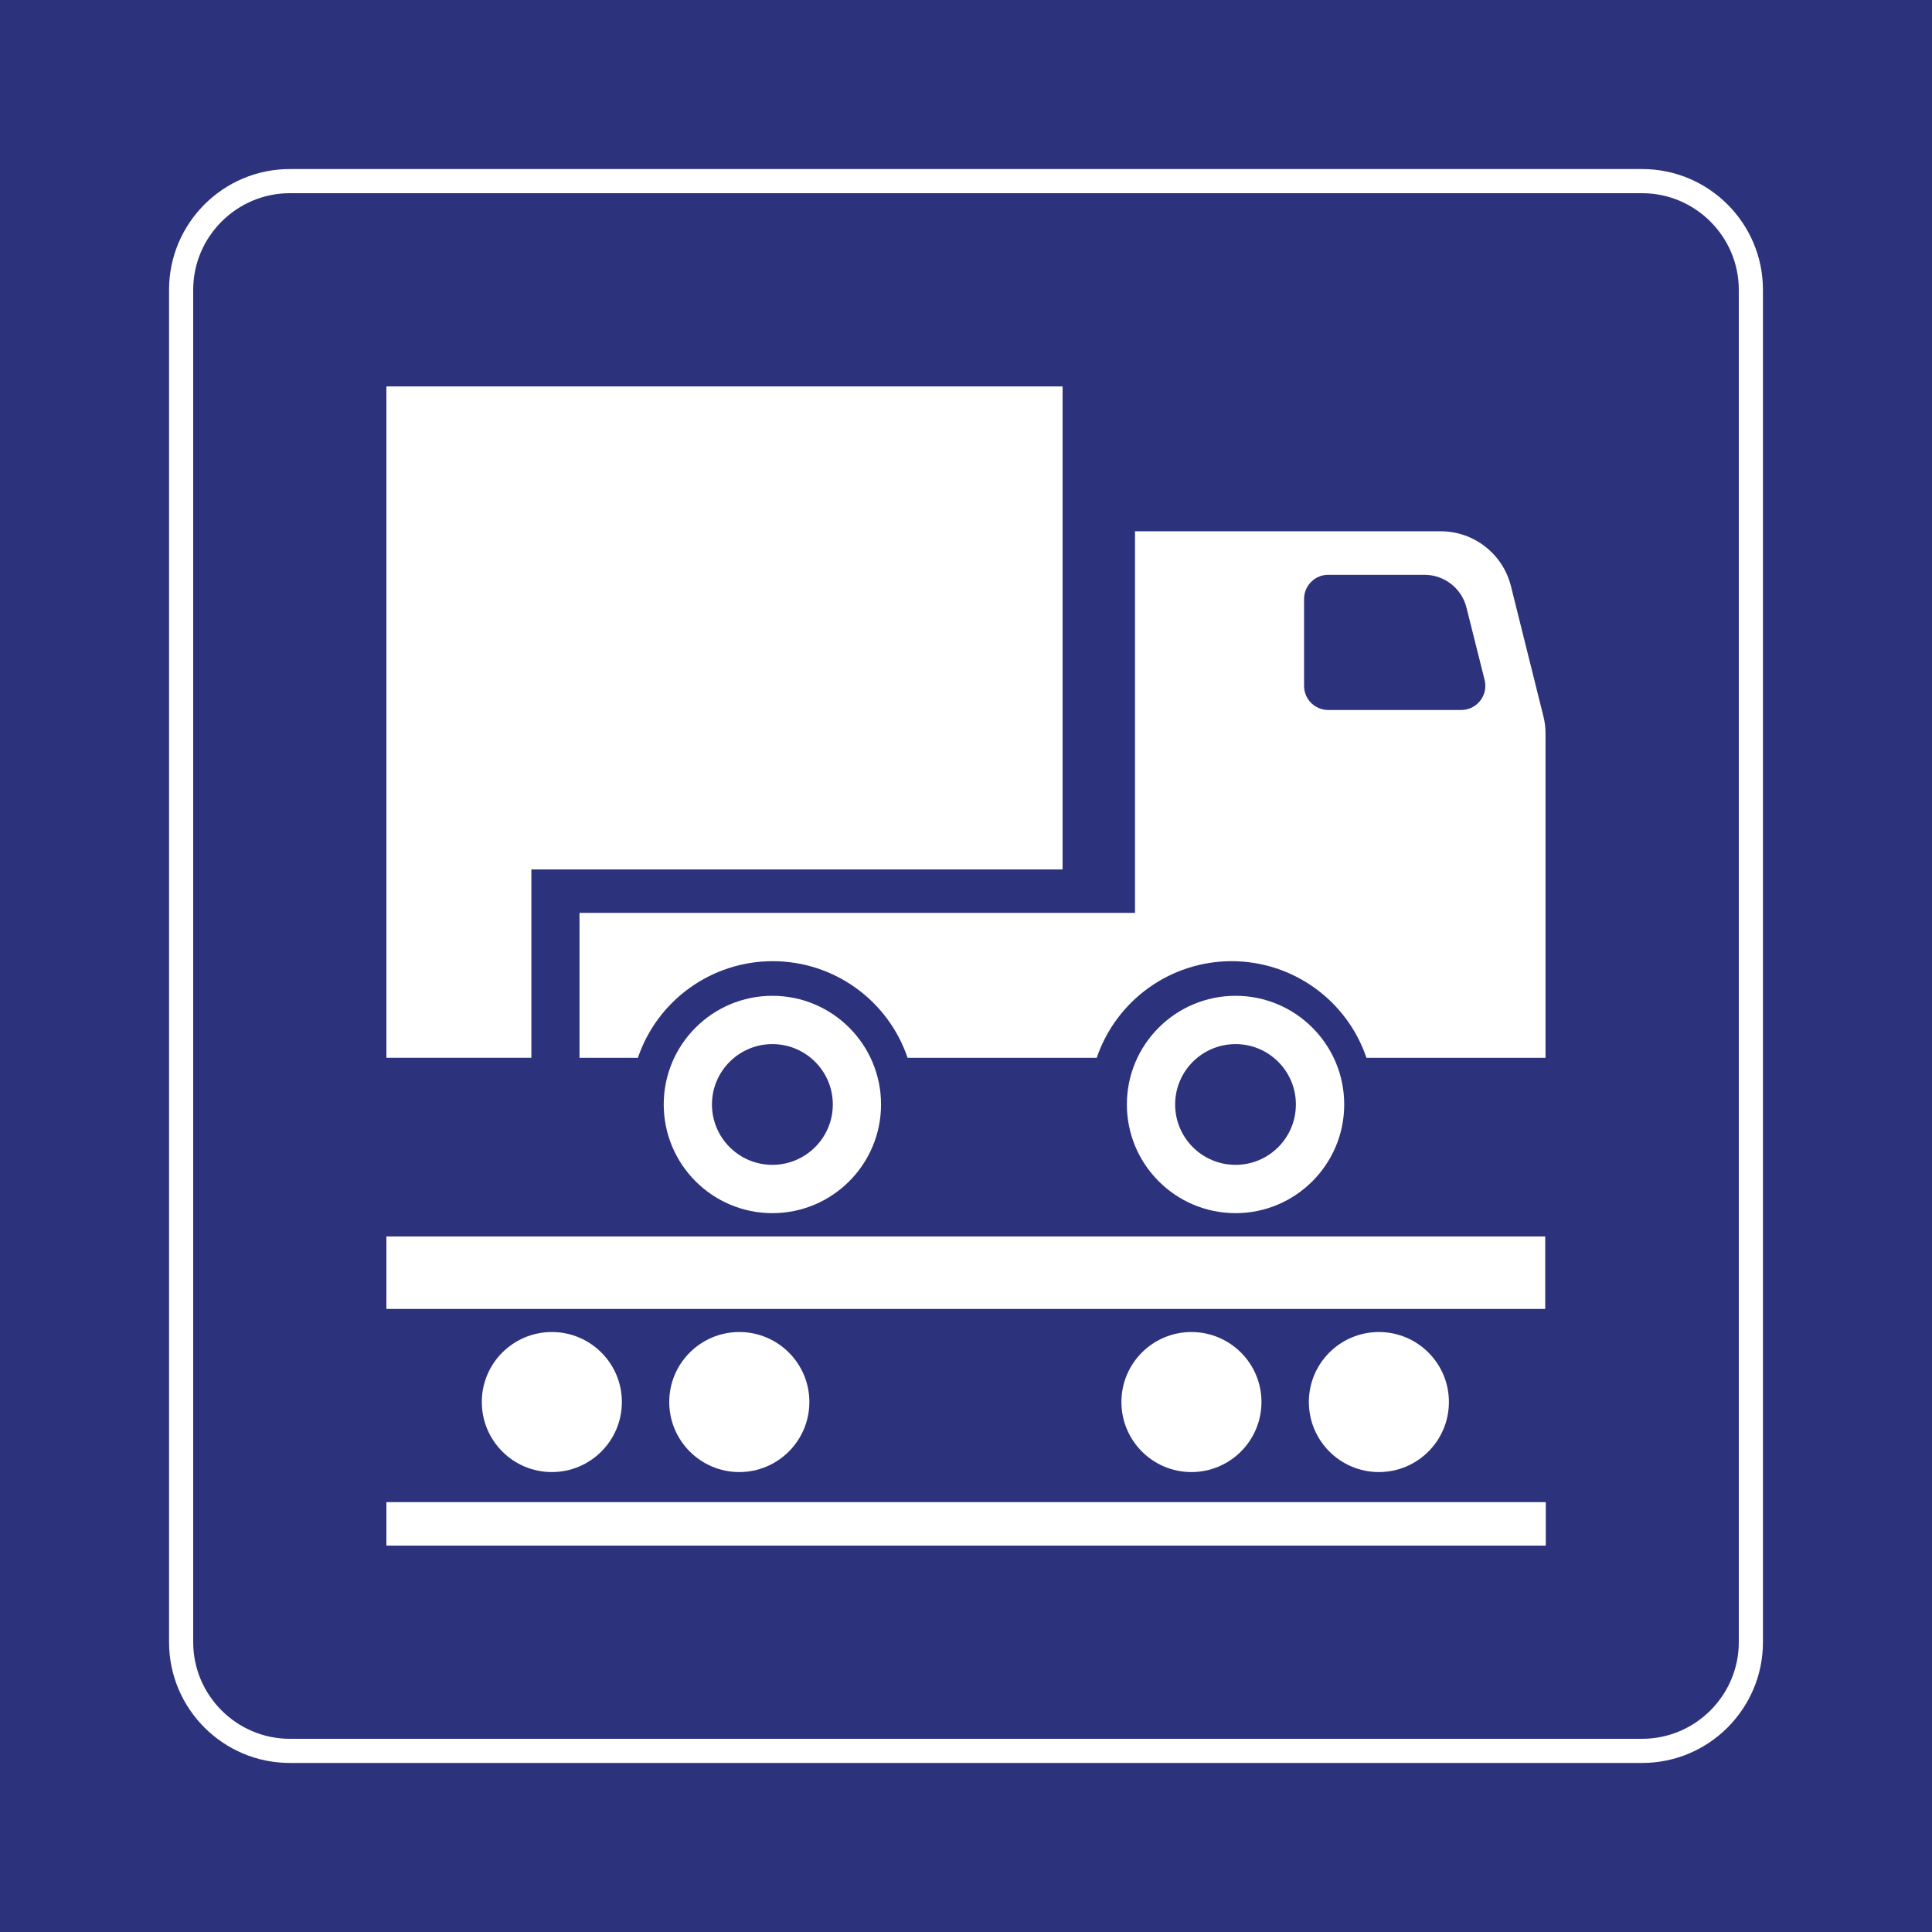
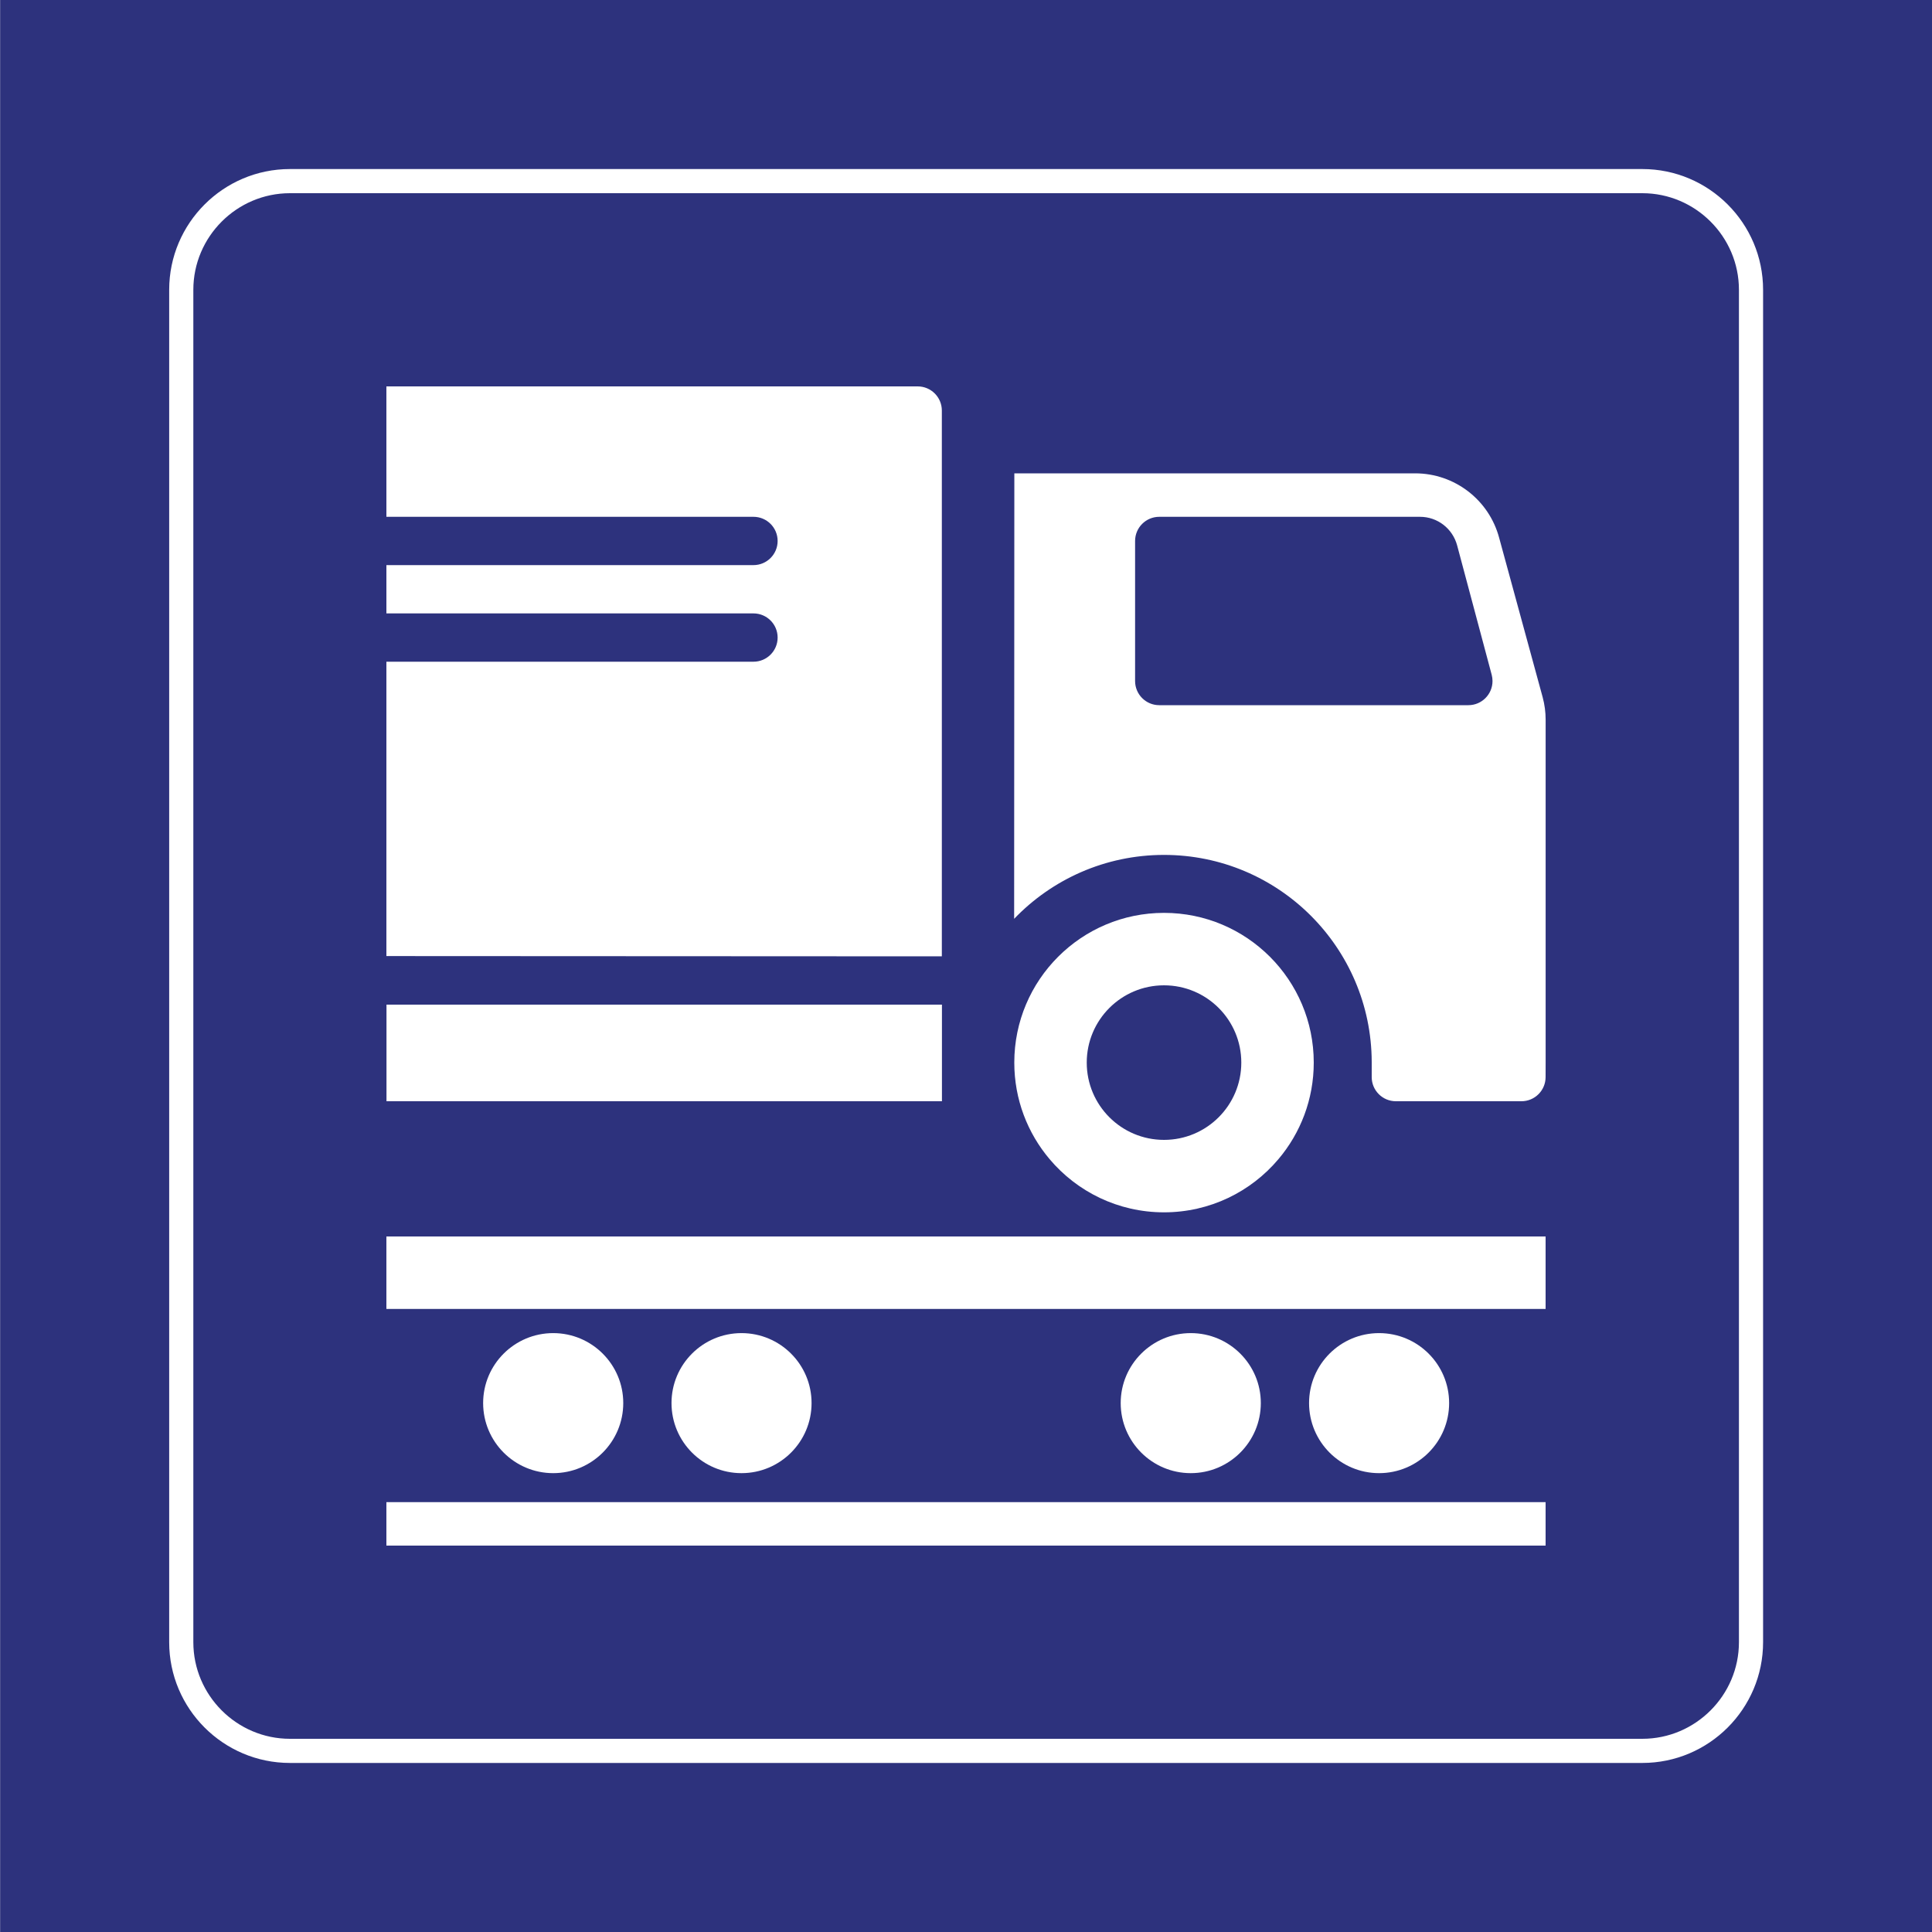
- <svg xmlns="http://www.w3.org/2000/svg" version="1.0" id="Ebene_1" x="0px" y="0px" viewBox="0 0 400 400" enable-background="new 0 0 400 400" xml:space="preserve">
-   <polygon id="background-blue" fill="#2D327D" points="400,0 0,0 0,400 400,400 400,0 " />
+ <svg xmlns="http://www.w3.org/2000/svg" version="1.0" x="0px" y="0px" viewBox="0 0 400 400" enable-background="new 0 0 400 400" xml:space="preserve">
+   <rect id="background-blue" x="0.028" fill="#2D327D" width="400" height="400" />
  <g id="content">
-     <path id="frameWhite" fill="#FFFFFF" d="M340,40c11,0,20,9,20,20v280c0,11-9,20-20,20H60c-11,0-20-9-20-20V60c0-11,9-20,20-20H340    M340,35H60c-13.785,0-25,11.215-25,25v280c0,13.785,11.215,25,25,25h280c13.785,0,25-11.215,25-25V60   C365,46.215,353.785,35,340,35L340,35z" />
-     <polygon fill="#FFFFFF" points="219.997,80 219.997,180.008 110.011,180.008 110.011,219 80,219 80,80 219.997,80  " />
-     <path fill="#FFFFFF" d="M254.993,199.002c-12.633,0-23.857,8.048-27.929,20.006h-39.157c-4.062-11.958-15.282-20.006-27.919-20.006   c-12.633,0-23.868,8.048-27.919,20.006H119.98v-30.007h115.011v-79.008h63.282c6.887,0,12.881,4.692,14.552,11.363l6.701,26.865   c0.31,1.188,0.458,2.401,0.458,3.628v67.159h-37.072C278.851,207.05,267.63,199.002,254.993,199.002L254.993,199.002z    M307.524,142.006c0-0.408-0.048-0.816-0.148-1.213l-3.752-14.979c-0.992-4.012-4.596-6.809-8.72-6.809h-19.919   c-2.749,0-4.991,2.241-4.991,5.001v18c0,2.75,2.242,4.988,4.991,4.988h27.537C305.285,146.995,307.524,144.756,307.524,142.006   L307.524,142.006z" />
-     <polygon fill="#FFFFFF" points="80,256 319.922,256 319.922,271 80,271 80,256  " />
-     <polygon fill="#FFFFFF" points="80,311 320.039,311 320.039,320 80,320 80,311  " />
-     <path fill="#FFFFFF" d="M159.916,206.171c12.423,0,22.493,10.077,22.493,22.493c0,12.416-10.07,22.506-22.493,22.506   c-12.423,0-22.497-10.09-22.497-22.506C137.419,216.248,147.493,206.171,159.916,206.171L159.916,206.171z M159.916,241.168   c6.897,0,12.509-5.596,12.509-12.504c0-6.896-5.612-12.492-12.509-12.492c-6.9,0-12.513,5.596-12.513,12.492   C147.403,235.572,153.016,241.168,159.916,241.168L159.916,241.168z" />
-     <path fill="#FFFFFF" d="M255.813,206.171c12.409,0,22.493,10.077,22.493,22.493c0,12.416-10.084,22.506-22.493,22.506   c-12.426,0-22.506-10.09-22.506-22.506C233.307,216.248,243.387,206.171,255.813,206.171L255.813,206.171z M255.813,241.168   c6.897,0,12.485-5.596,12.485-12.504c0-6.896-5.588-12.492-12.485-12.492c-6.914,0-12.512,5.596-12.512,12.492   C243.301,235.572,248.899,241.168,255.813,241.168L255.813,241.168z" />
-     <path fill="#FFFFFF" d="M99.754,290.265c0-7.997,6.491-14.484,14.504-14.484c8.003,0,14.494,6.487,14.494,14.484   c0,8.01-6.491,14.51-14.494,14.51C106.245,304.775,99.754,298.275,99.754,290.265L99.754,290.265z" />
-     <path fill="#FFFFFF" d="M138.56,290.265c0-7.997,6.505-14.484,14.504-14.484c8.002,0,14.507,6.487,14.507,14.484   c0,8.01-6.505,14.51-14.507,14.51C145.064,304.775,138.56,298.275,138.56,290.265L138.56,290.265z" />
-     <path fill="#FFFFFF" d="M232.176,290.265c0-7.997,6.491-14.484,14.494-14.484c8.003,0,14.504,6.487,14.504,14.484   c0,8.01-6.501,14.51-14.504,14.51C238.667,304.775,232.176,298.275,232.176,290.265L232.176,290.265z" />
-     <path fill="#FFFFFF" d="M270.985,290.265c0-7.997,6.491-14.484,14.504-14.484c8.003,0,14.493,6.487,14.493,14.484   c0,8.01-6.49,14.51-14.493,14.51C277.477,304.775,270.985,298.275,270.985,290.265L270.985,290.265z" />
+     <path id="frameWhite" fill="#FFFFFF" d="M340.028,40c11,0,20,9,20,20v280c0,11-9,20-20,20h-280c-11,0-20-9-20-20V60   c0-11,9-20,20-20H340.028 M340.028,35h-280c-13.785,0-25,11.215-25,25v280c0,13.785,11.215,25,25,25h280c13.785,0,25-11.215,25-25   V60C365.028,46.215,353.813,35,340.028,35L340.028,35z" />
+     <path fill="#FFFFFF" d="M240.998,189c-17.12,0-31,13.88-31,31c0,7.62,2.75,14.6,7.32,20c5.68,6.73,14.18,11,23.68,11   s18-4.27,23.68-11c4.57-5.4,7.32-12.38,7.32-20C271.998,202.88,258.118,189,240.998,189z M240.998,236c-8.84,0-16-7.16-16-16   c0-8.84,7.16-16,16-16s16,7.16,16,16C256.998,228.84,249.838,236,240.998,236z" />
+     <rect x="80.018" y="208" fill="#FFFFFF" width="115" height="20" />
+     <path fill="#FFFFFF" d="M319.388,144.34l-9.01-33.01c-2.11-7.86-9.24-13.33-17.39-13.33h-82.98l-0.04,92.23   c7.82-8.15,18.83-13.23,31.03-13.23c23.7,0,42.92,19.17,43,42.85V220v3c0,2.761,2.239,5,5,5h26c2.761,0,5-2.239,5-5l0.01-3v-71   C320.008,147.43,319.798,145.86,319.388,144.34z M294,107c3.62,0,6.748,2.43,7.688,5.93l7.15,26.77c0.11,0.43,0.17,0.86,0.17,1.3   c0,2.76-2.24,5-5,5h-64c-2.76,0-5-2.24-5-5v-29c0-2.76,2.24-5,5-5" />
+     <polygon fill="#FFFFFF" points="79.998,255.998 320,255.998 320,271.002 79.998,271.002 79.998,255.998  " />
+     <polygon fill="#FFFFFF" points="79.998,311.002 320,311.002 320,320 79.998,320 79.998,311.002  " />
+     <path fill="#FFFFFF" d="M300.026,290.49c0-7.997-6.491-14.484-14.505-14.484c-8.002,0-14.493,6.487-14.493,14.484   c0,8.01,6.491,14.51,14.493,14.51C293.535,305,300.026,298.5,300.026,290.49L300.026,290.49z" />
+     <path fill="#FFFFFF" d="M261.039,290.49c0-7.997-6.504-14.484-14.504-14.484c-8.003,0-14.507,6.487-14.507,14.484   c0,8.01,6.504,14.51,14.507,14.51C254.535,305,261.039,298.5,261.039,290.49L261.039,290.49z" />
+     <path fill="#FFFFFF" d="M168.026,290.49c0-7.997-6.491-14.484-14.505-14.484c-8.002,0-14.493,6.487-14.493,14.484   c0,8.01,6.491,14.51,14.493,14.51C161.535,305,168.026,298.5,168.026,290.49L168.026,290.49z" />
+     <path fill="#FFFFFF" d="M129.039,290.49c0-7.997-6.504-14.484-14.504-14.484c-8.003,0-14.507,6.487-14.507,14.484   c0,8.01,6.504,14.51,14.507,14.51C122.535,305,129.039,298.5,129.039,290.49L129.039,290.49z" />
+     <path fill="#FFFFFF" d="M79.998,197.944l115,0.056c0,0,0-78,0-113c0-2.761-2.239-5-5-5h-110L80,107h76c2.761,0,5,2.239,5,5   s-2.239,5-5,5H80v10h76c2.761,0,5,2.239,5,5s-2.239,5-5,5H80L79.998,197.944z" />
  </g>
</svg>
